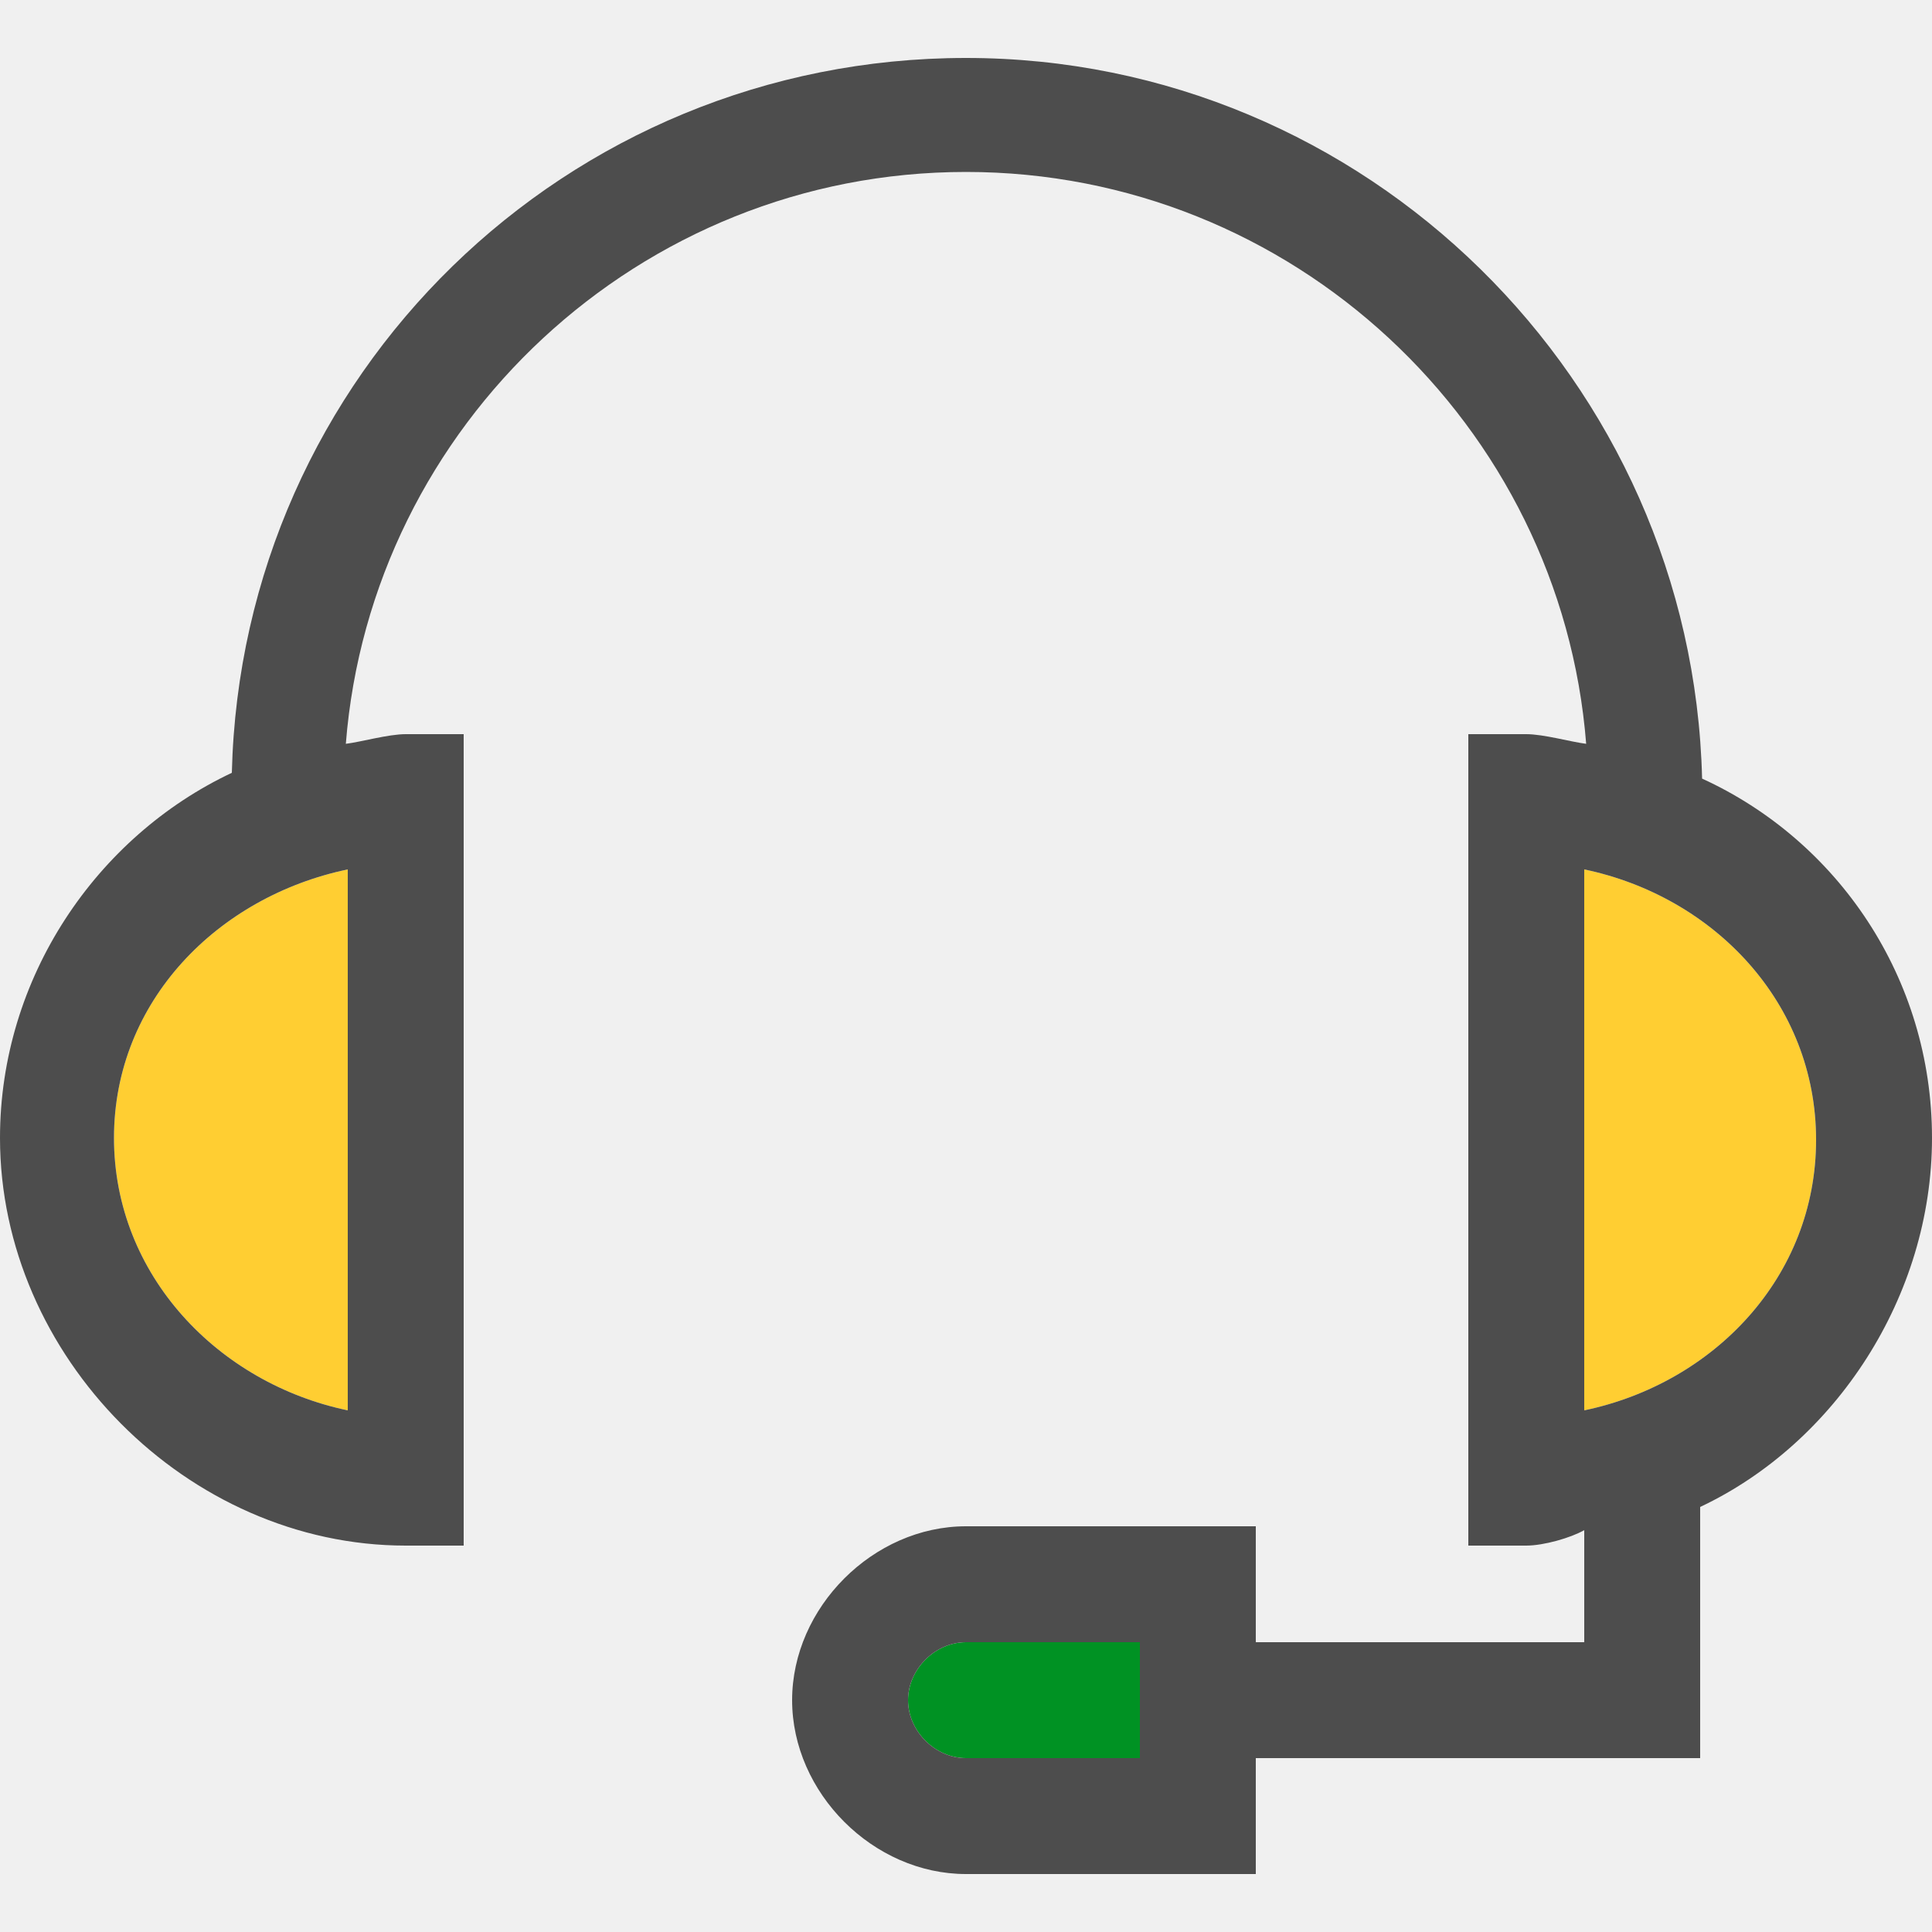
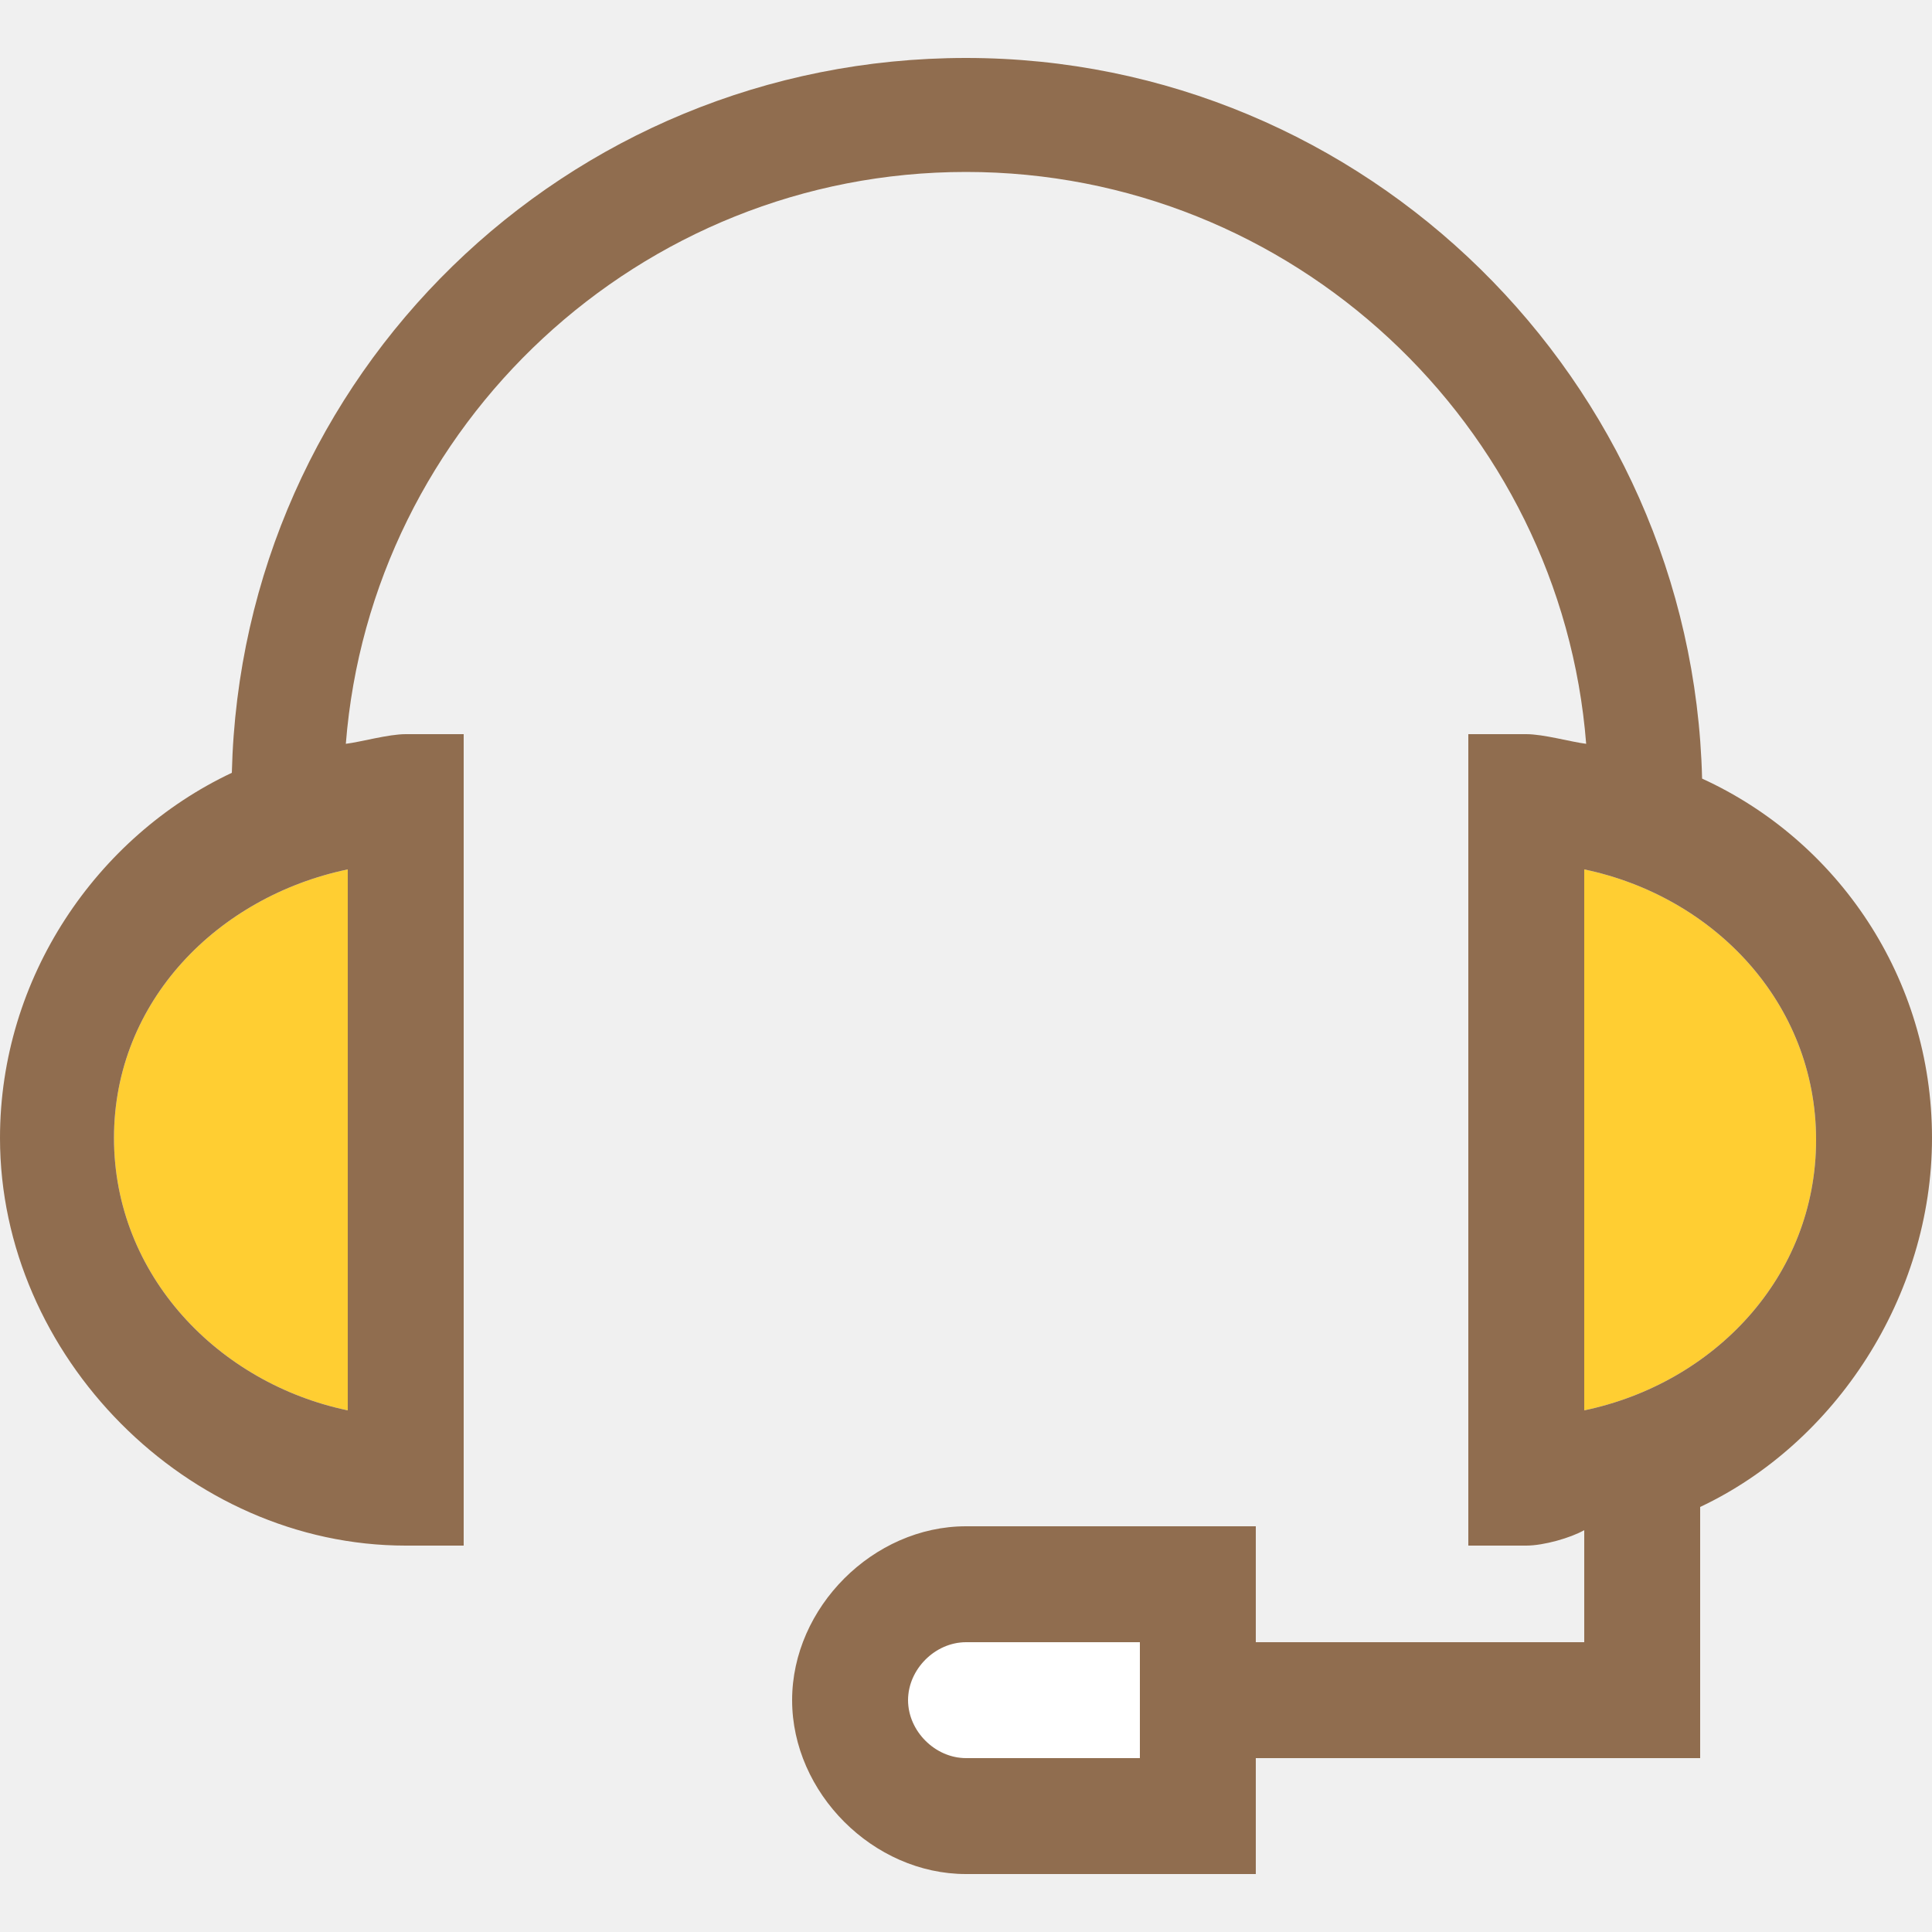
<svg xmlns="http://www.w3.org/2000/svg" version="1.1" id="Capa_1" x="0px" y="0px" viewBox="0 0 100 100" enable-background="new 0 0 100 100" xml:space="preserve">
  <g>
-     <path fill="#009223" d="M59,85h-9c-1.6,0-3,1.4-3,3s1.4,3,3,3h9V85z" />
+     <path fill="#fff" d="M59,85h-9c-1.6,0-3,1.4-3,3s1.4,3,3,3h9V85z" />
    <path fill="#FFCE32" d="M5.9,58.9C5.9,66,11.3,71.6,18,73V45C11.3,46.4,5.9,51.8,5.9,58.9z" />
    <path fill="#FFCE32" d="M82,45v28c6.7-1.4,12-6.9,12-14S88.7,46.4,82,45z" />
-     <path fill="#4D4D4D" d="M88.1,40.3C87.6,19.7,70.7,3,50,3S12.5,19.4,12,40C5,43.3,0,50.6,0,58.9C0,70.2,9.7,80,21,80h3V38h-3   c-0.9,0-2.3,0.4-3.1,0.5C19.2,22,33.1,8.9,50,8.9S80.8,22,82.1,38.5C81.3,38.4,79.9,38,79,38h-3v42h3c0.9,0,2.3-0.4,3-0.8l0,5.8H65   v-6H50c-4.8,0-9,4.2-9,9s4.2,9,9,9h15v-6h23V78c7-3.3,12-10.9,12-19.1C100,50.6,95.1,43.5,88.1,40.3z M18,45v28   c-6.7-1.4-12.1-7-12.1-14.1C5.9,51.8,11.3,46.4,18,45z M47,88c0-1.6,1.4-3,3-3h9v6h-9C48.4,91,47,89.6,47,88z M82,73V45   c6.7,1.4,12,6.9,12,14S88.7,71.6,82,73z" />
+     <path fill="#906d4f" d="M88.1,40.3C87.6,19.7,70.7,3,50,3S12.5,19.4,12,40C5,43.3,0,50.6,0,58.9C0,70.2,9.7,80,21,80h3V38h-3   c-0.9,0-2.3,0.4-3.1,0.5C19.2,22,33.1,8.9,50,8.9S80.8,22,82.1,38.5C81.3,38.4,79.9,38,79,38h-3v42h3c0.9,0,2.3-0.4,3-0.8l0,5.8H65   v-6H50c-4.8,0-9,4.2-9,9s4.2,9,9,9h15v-6h23V78c7-3.3,12-10.9,12-19.1C100,50.6,95.1,43.5,88.1,40.3z M18,45v28   c-6.7-1.4-12.1-7-12.1-14.1C5.9,51.8,11.3,46.4,18,45z M47,88c0-1.6,1.4-3,3-3h9v6h-9C48.4,91,47,89.6,47,88z M82,73V45   c6.7,1.4,12,6.9,12,14S88.7,71.6,82,73z" />
  </g>
</svg>
